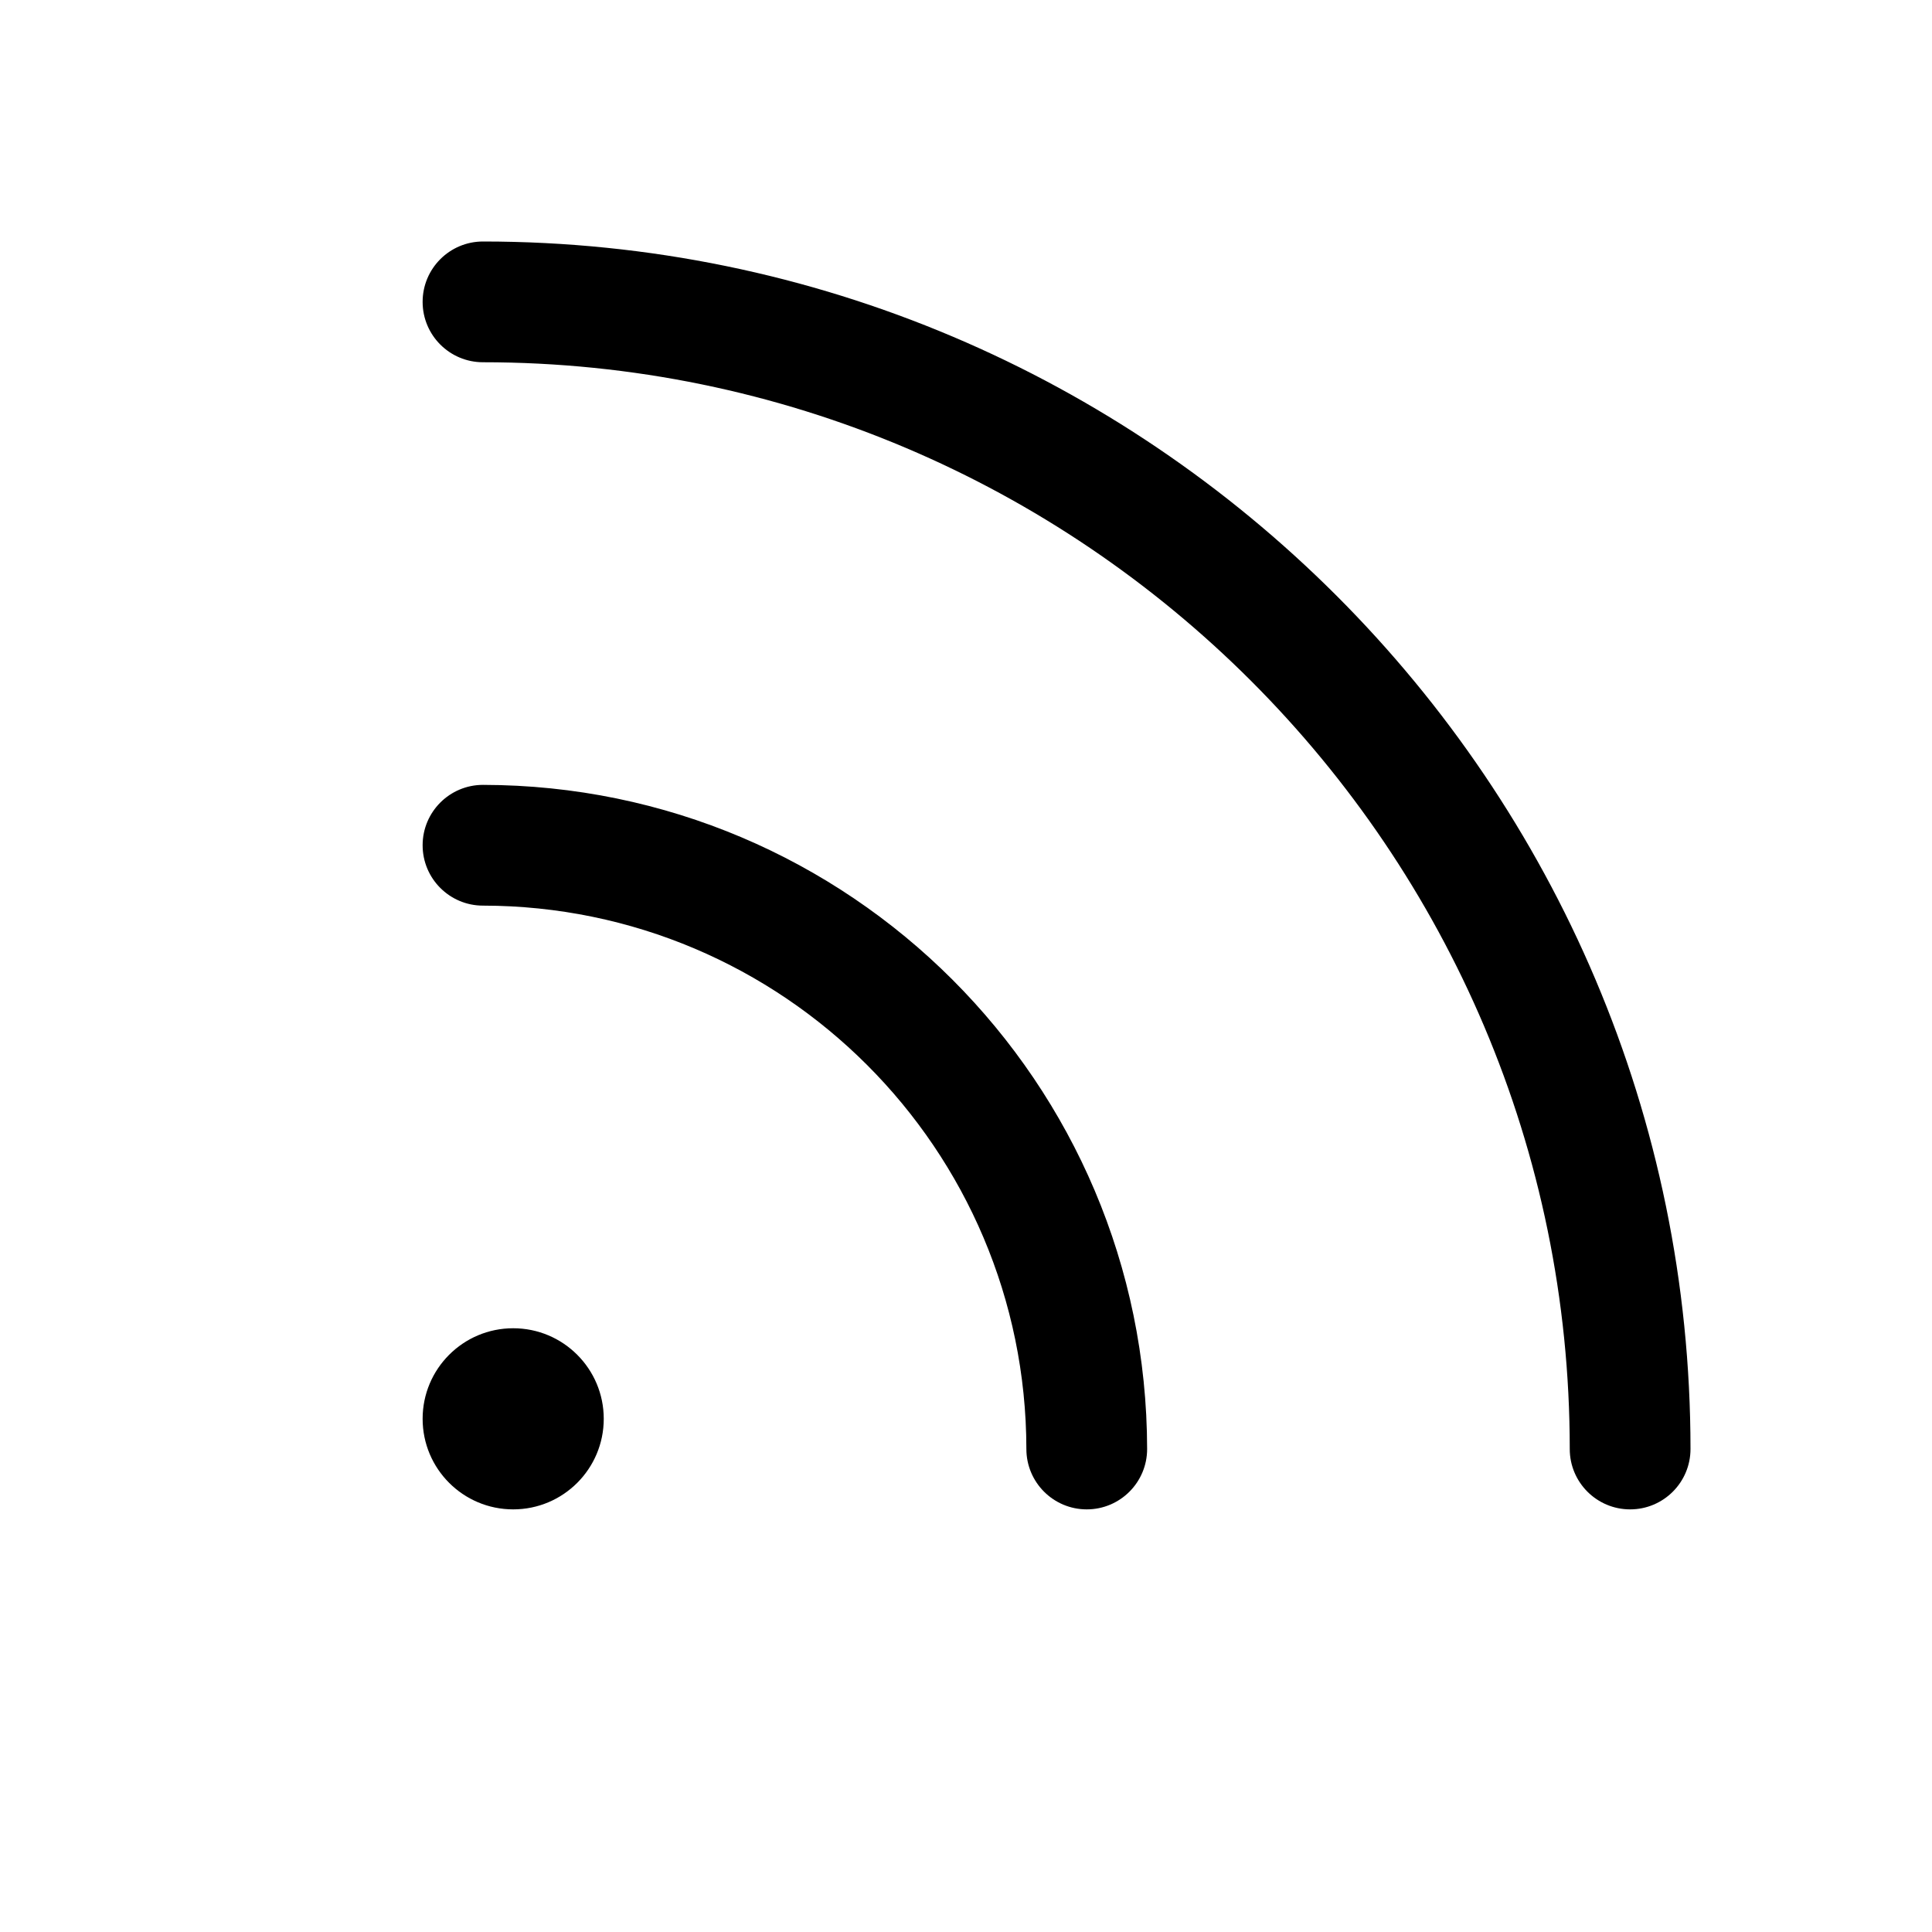
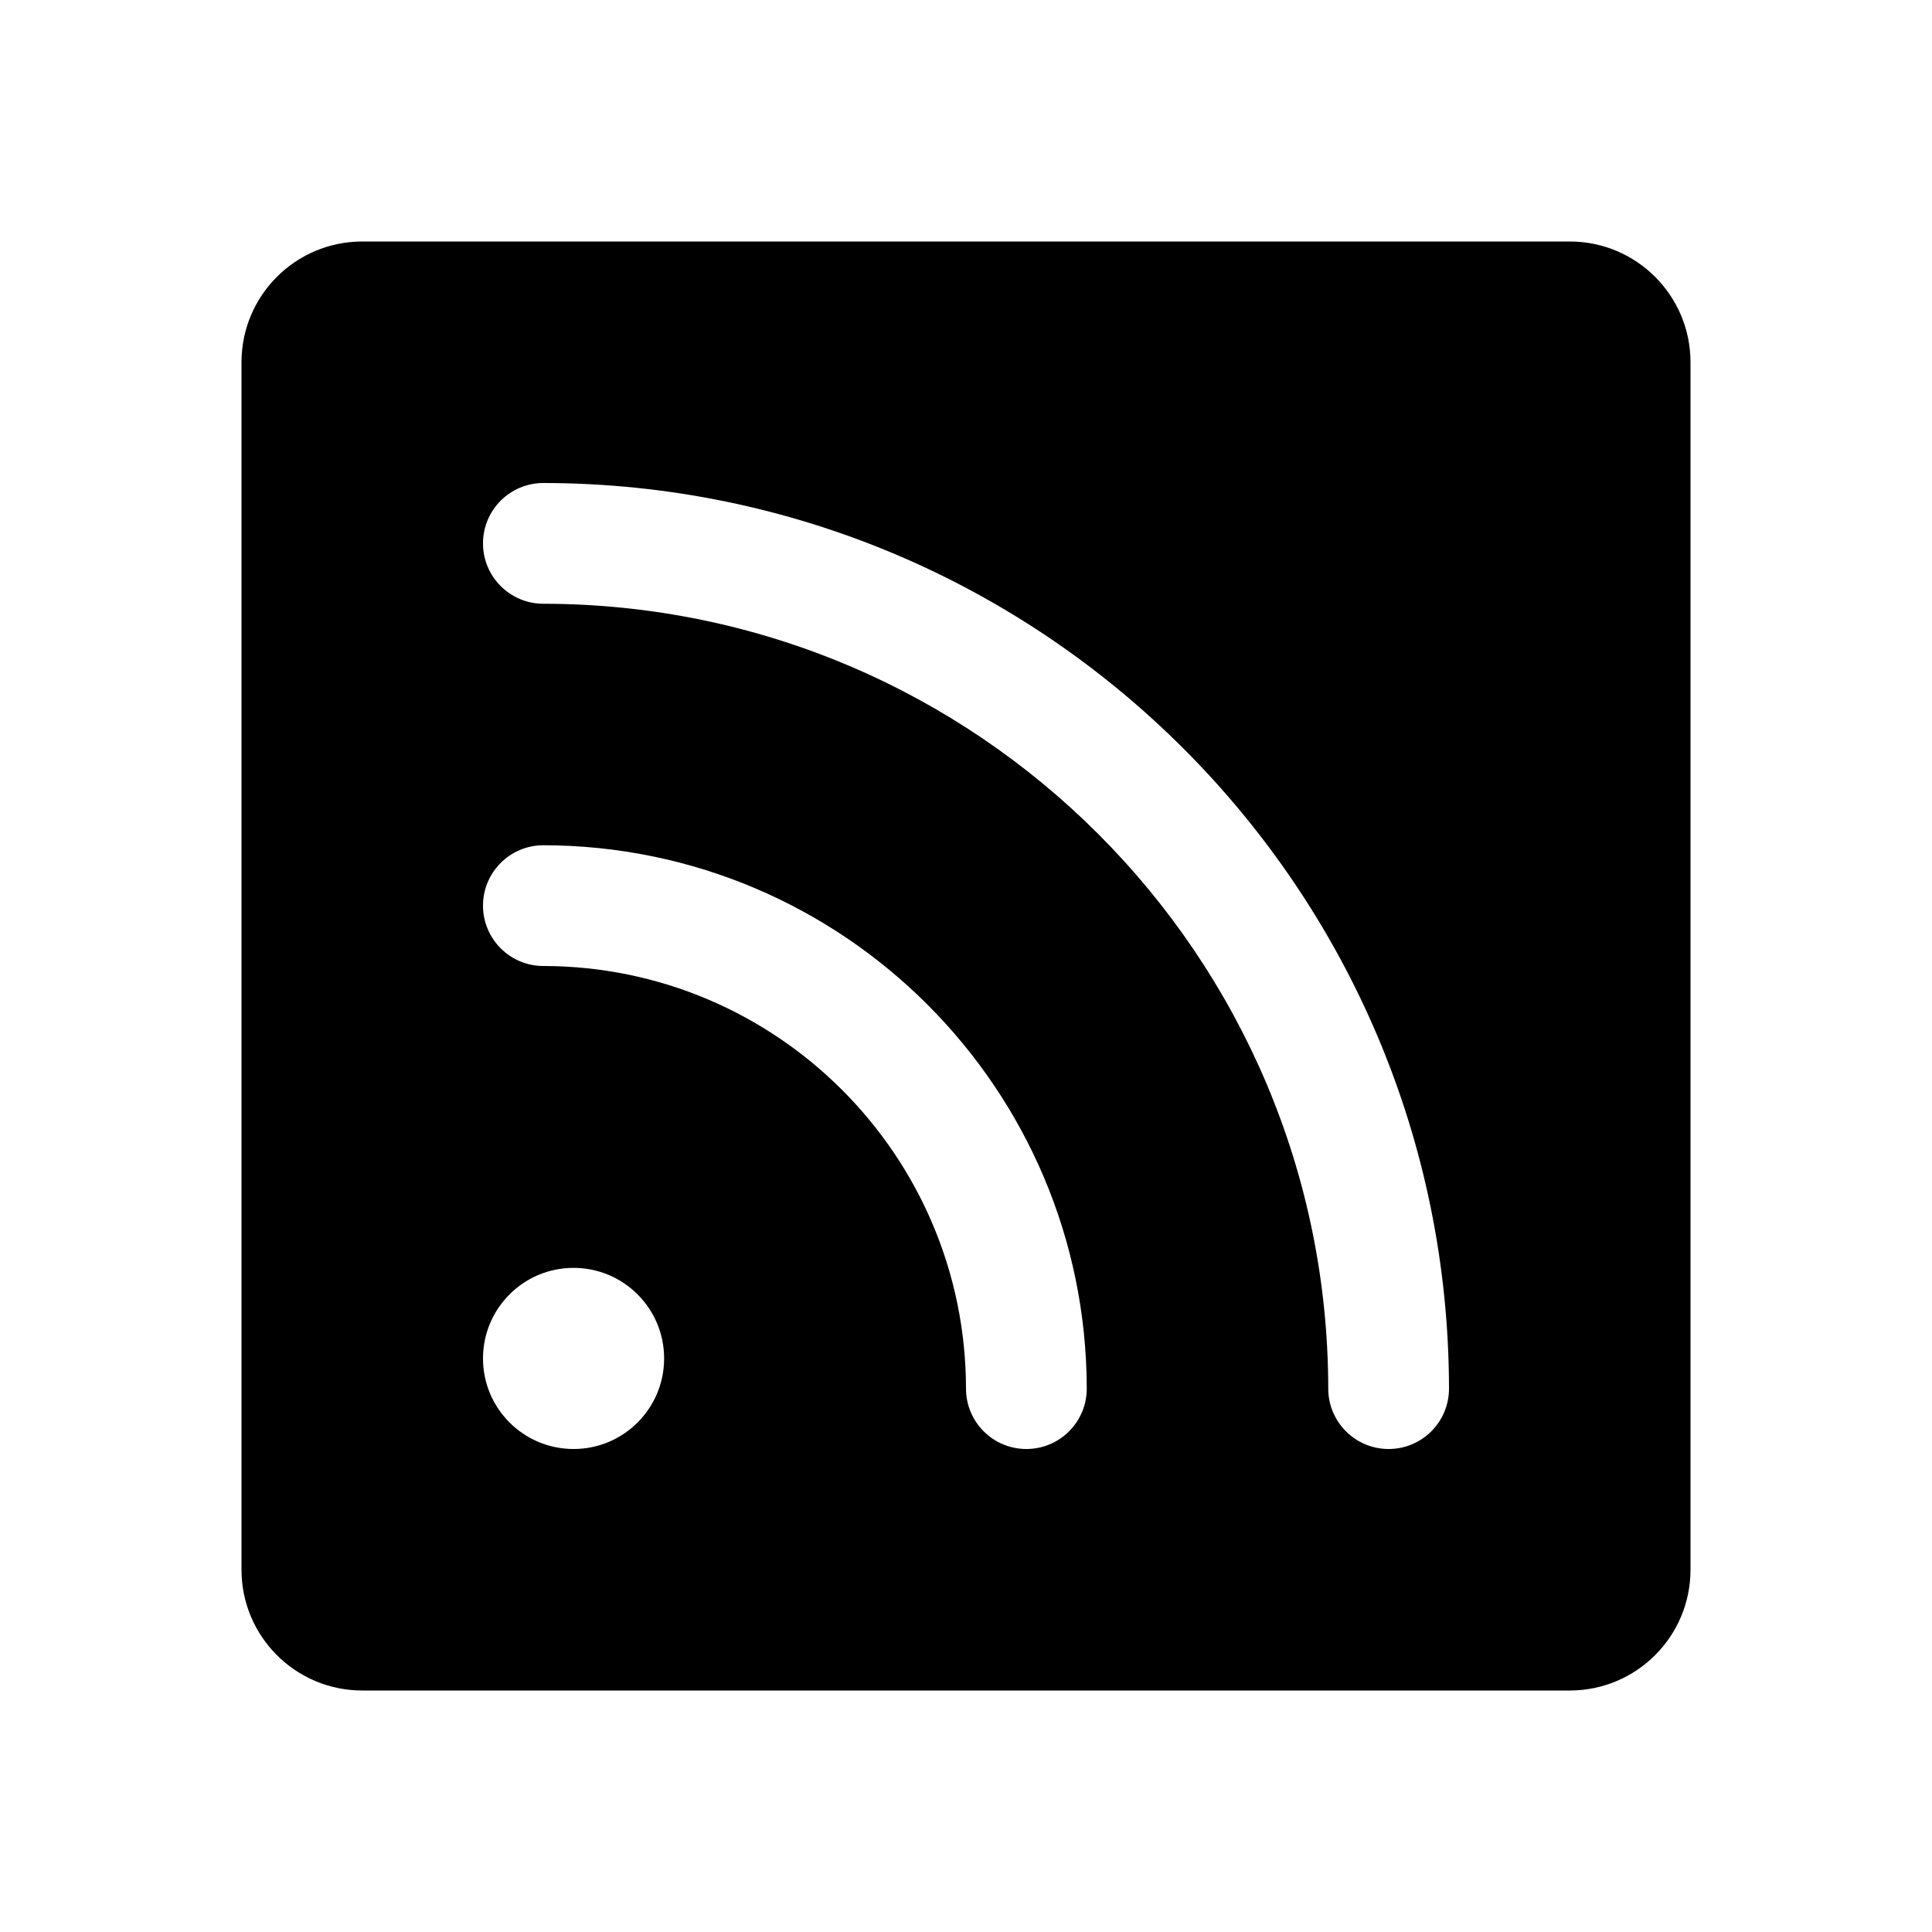
<svg xmlns="http://www.w3.org/2000/svg" width="32" height="32" fill="#000000" viewBox="0 0 256 256">
-   <path d="M224,192a8,8,0,0,1-16,0c0-79.4-64.6-144-144-144a8,8,0,0,1,0-16C152.22,32,224,103.78,224,192ZM64,104a8,8,0,0,0,0,16,72.08,72.08,0,0,1,72,72,8,8,0,0,0,16,0A88.1,88.1,0,0,0,64,104Zm4,72a12,12,0,1,0,12,12A12,12,0,0,0,68,176Z" />
+   <path d="M208,32H48A16,16,0,0,0,32,48V208a16,16,0,0,0,16,16H208a16,16,0,0,0,16-16V48A16,16,0,0,0,208,32ZM76,192a12,12,0,1,1,12-12A12,12,0,0,1,76,192Zm60,0a8,8,0,0,1-8-8,56.06,56.06,0,0,0-56-56,8,8,0,0,1,0-16,72.08,72.08,0,0,1,72,72A8,8,0,0,1,136,192Zm48,0a8,8,0,0,1-8-8A104.11,104.11,0,0,0,72,80a8,8,0,0,1,0-16A120.13,120.13,0,0,1,192,184,8,8,0,0,1,184,192Z" />
</svg>
